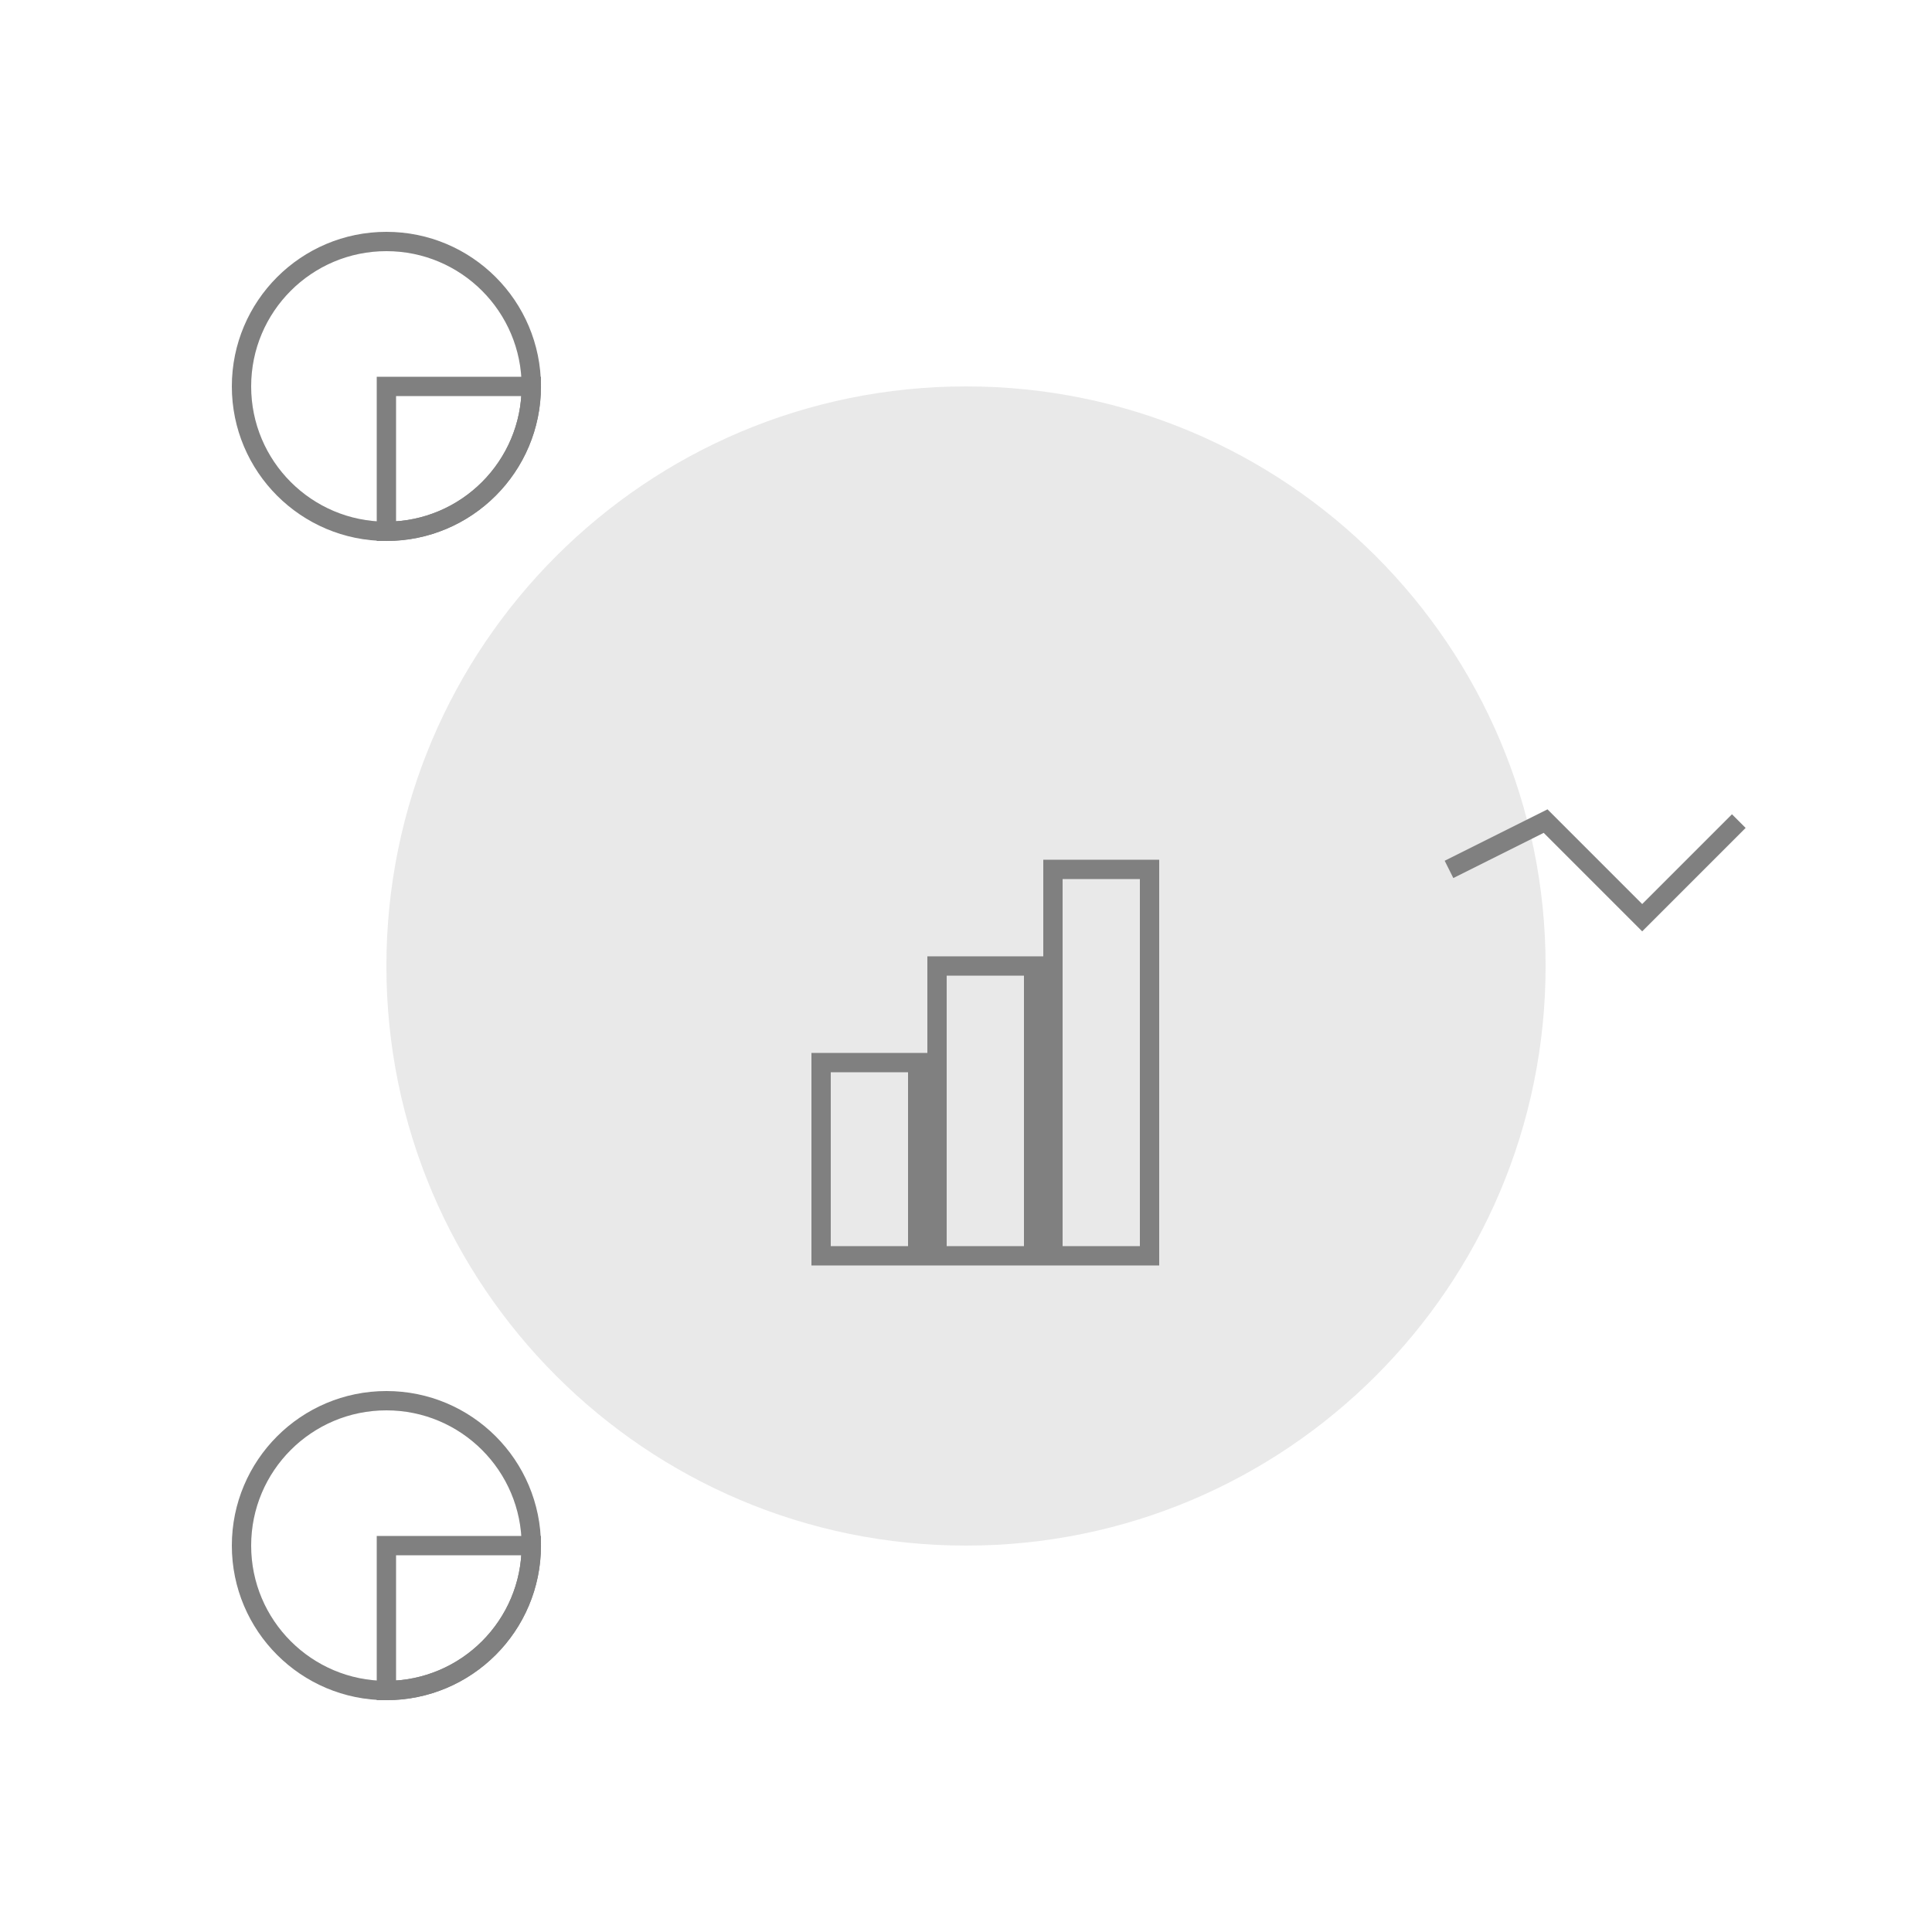
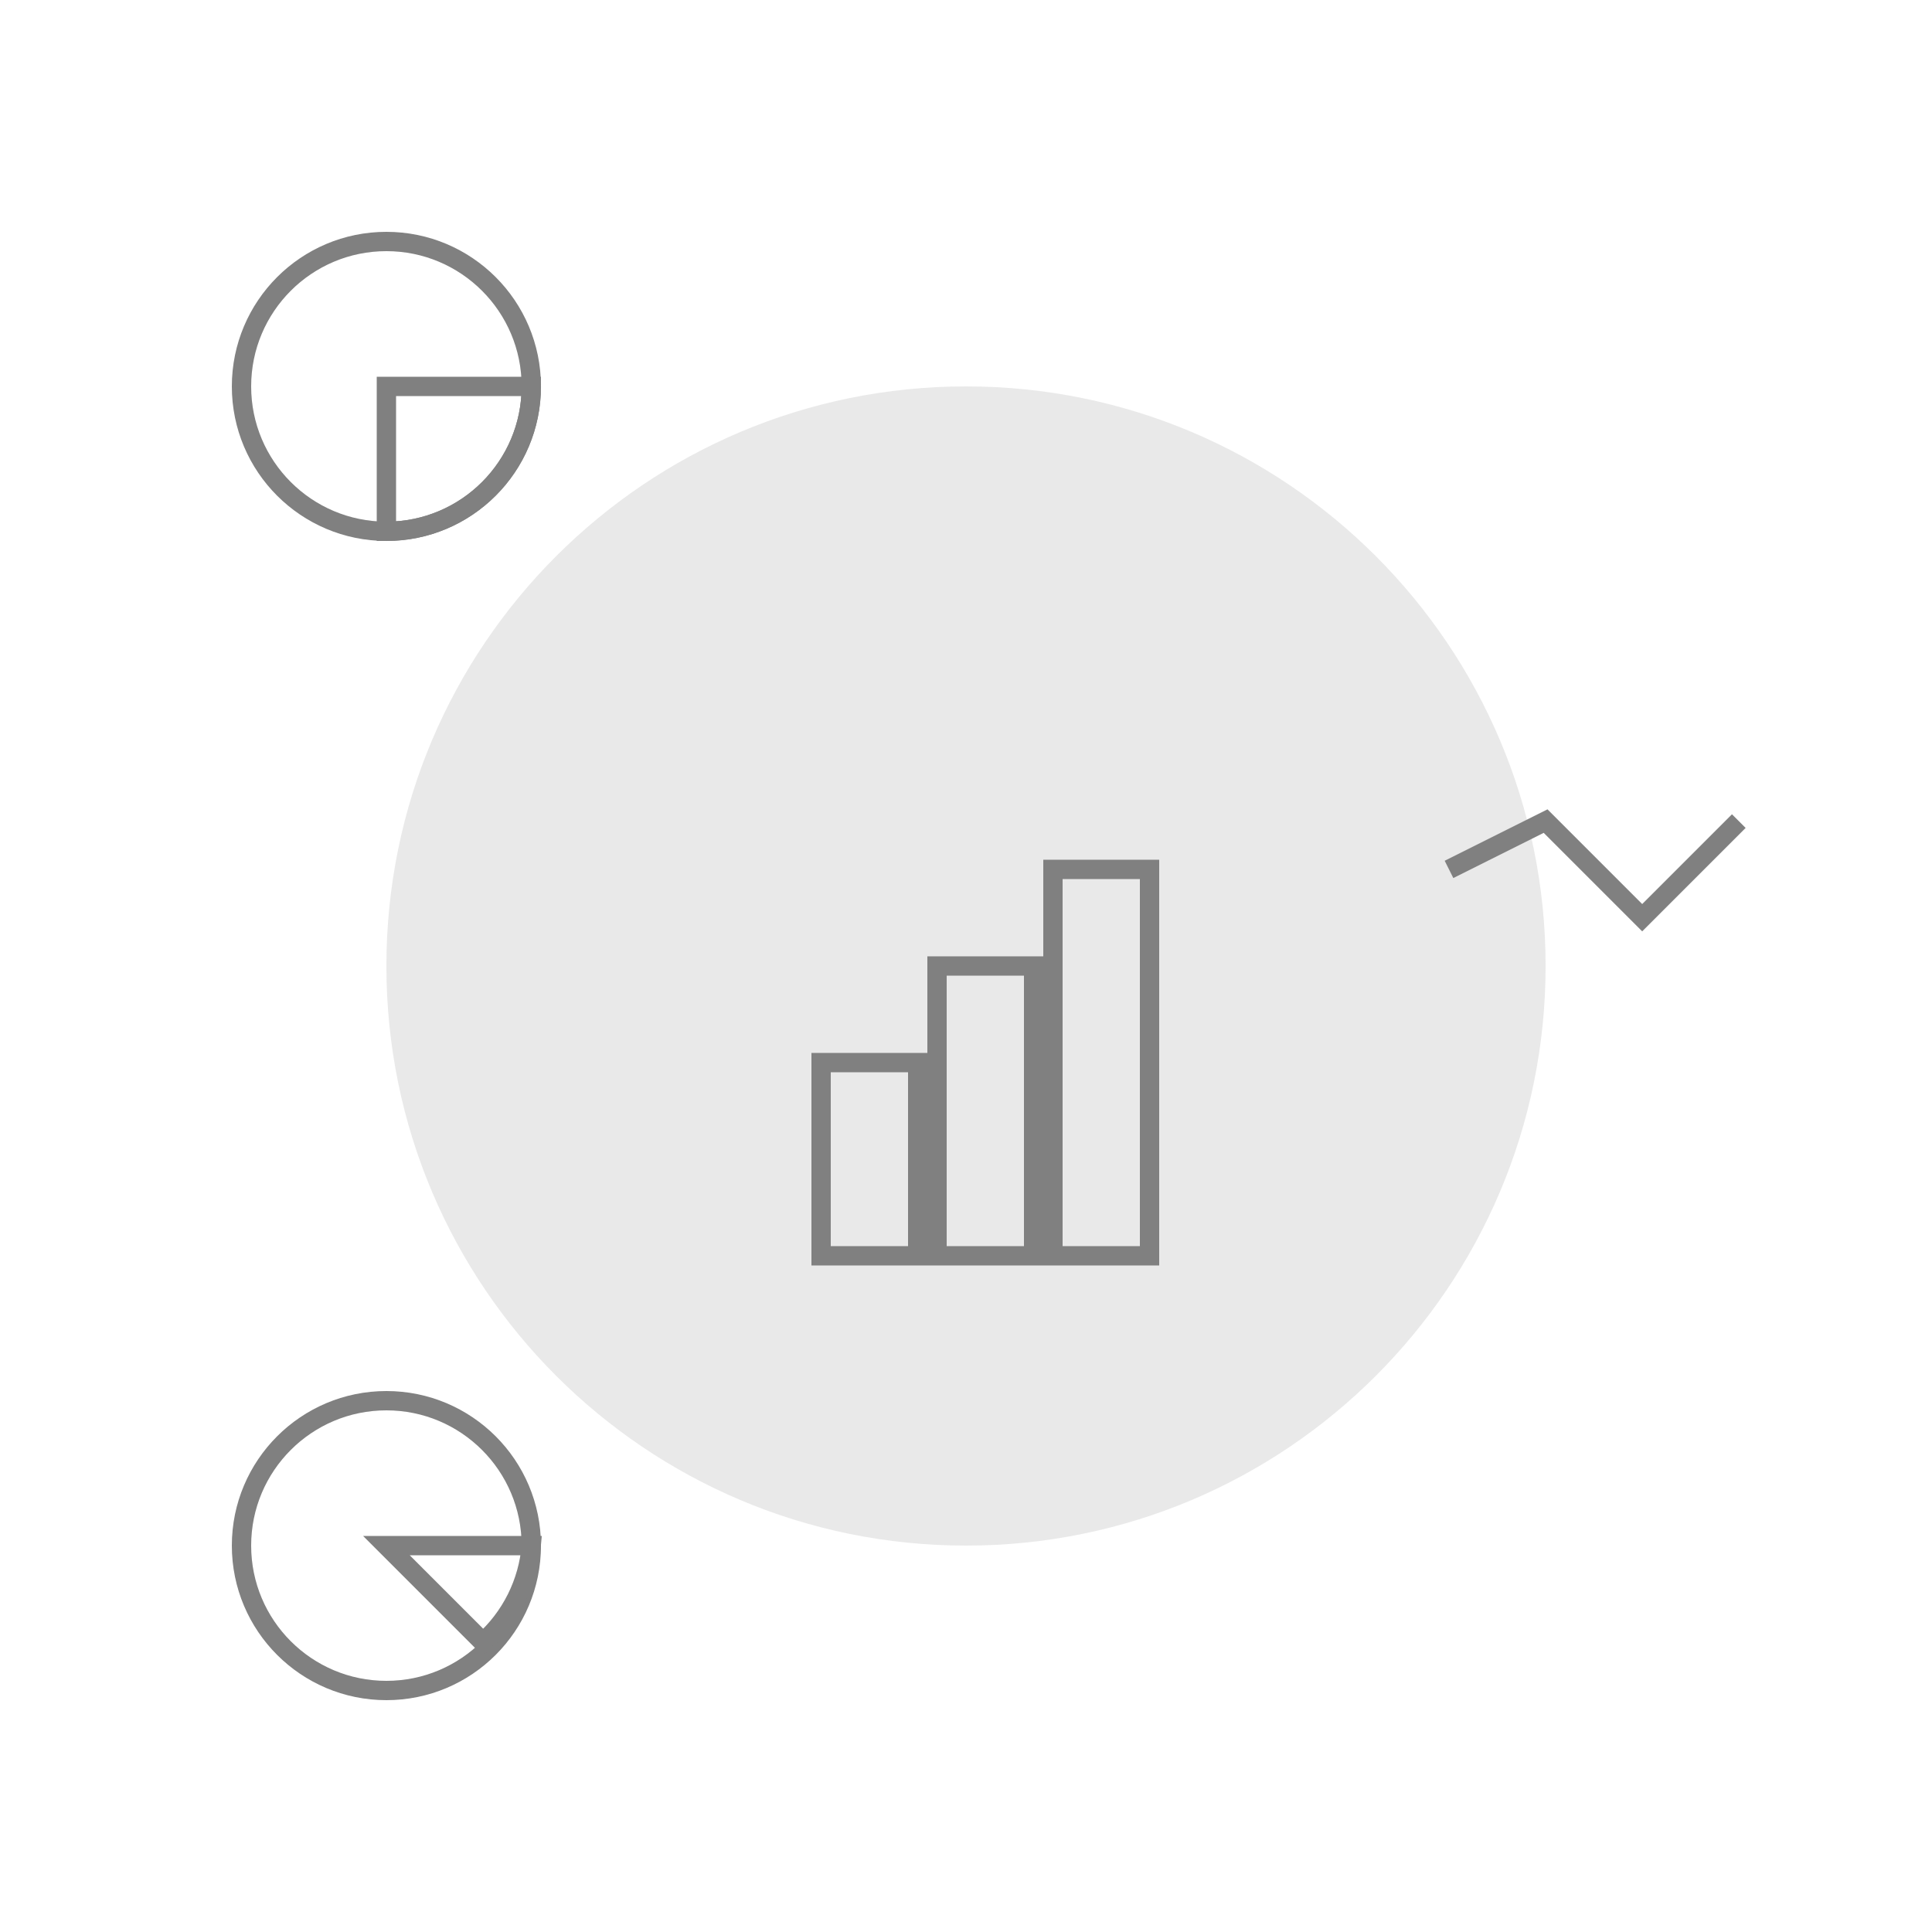
<svg xmlns="http://www.w3.org/2000/svg" viewBox="0 0 200 200">
  <circle cx="100" cy="100" r="60" fill="lightgray" opacity="0.5" />
  <g stroke="gray" fill="none" stroke-width="2">
    <rect x="85" y="110" width="10" height="20" />
    <rect x="97" y="100" width="10" height="30" />
    <rect x="109" y="90" width="10" height="40" />
  </g>
  <g transform="translate(40,40)" stroke="gray" fill="none" stroke-width="2">
    <circle cx="0" cy="0" r="15" />
    <path d="M0,0 L15,0 A15,15 0 0,1 0,15 Z" />
  </g>
  <g transform="translate(40,160)" stroke="gray" fill="none" stroke-width="2">
    <circle cx="0" cy="0" r="15" />
-     <path d="M0,0 L15,0 A15,15 0 0,1 0,15 Z" />
+     <path d="M0,0 L15,0 A15,15 0 0,1 10,10 Z" />
  </g>
  <g transform="translate(150,80)" stroke="gray" fill="none" stroke-width="2">
    <polyline points="0,10 10,5 20,15 30,5" />
  </g>
</svg>
